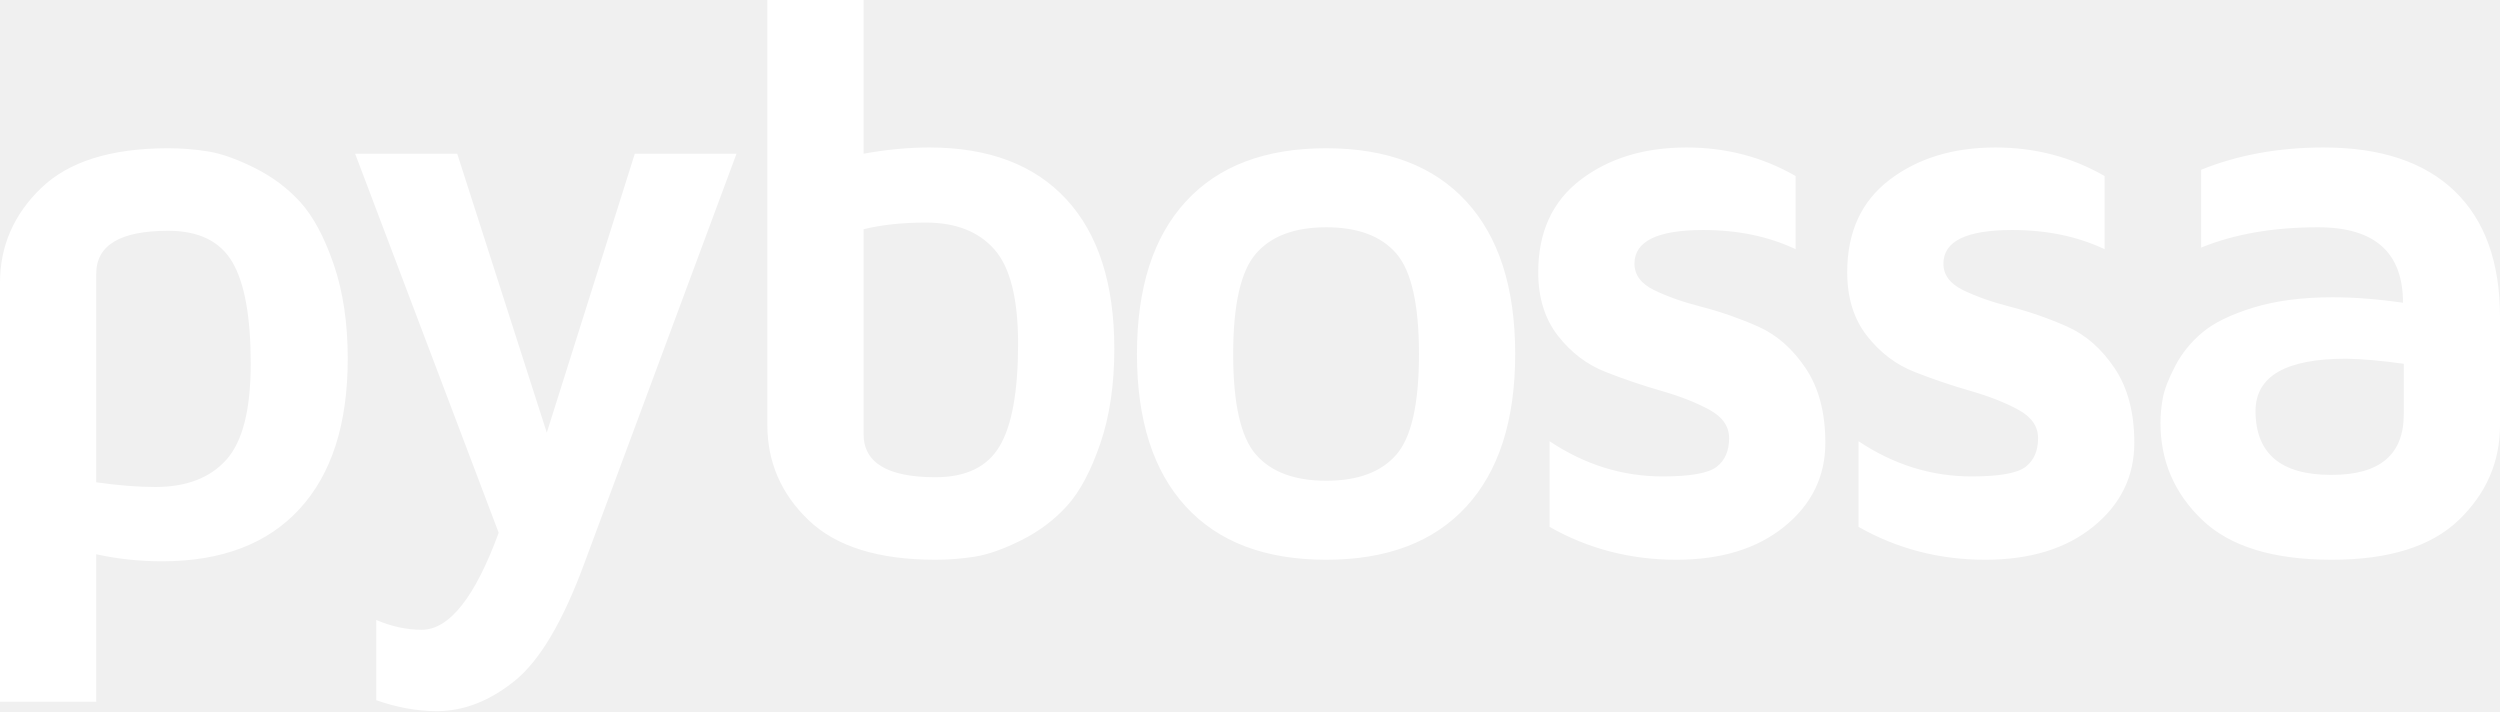
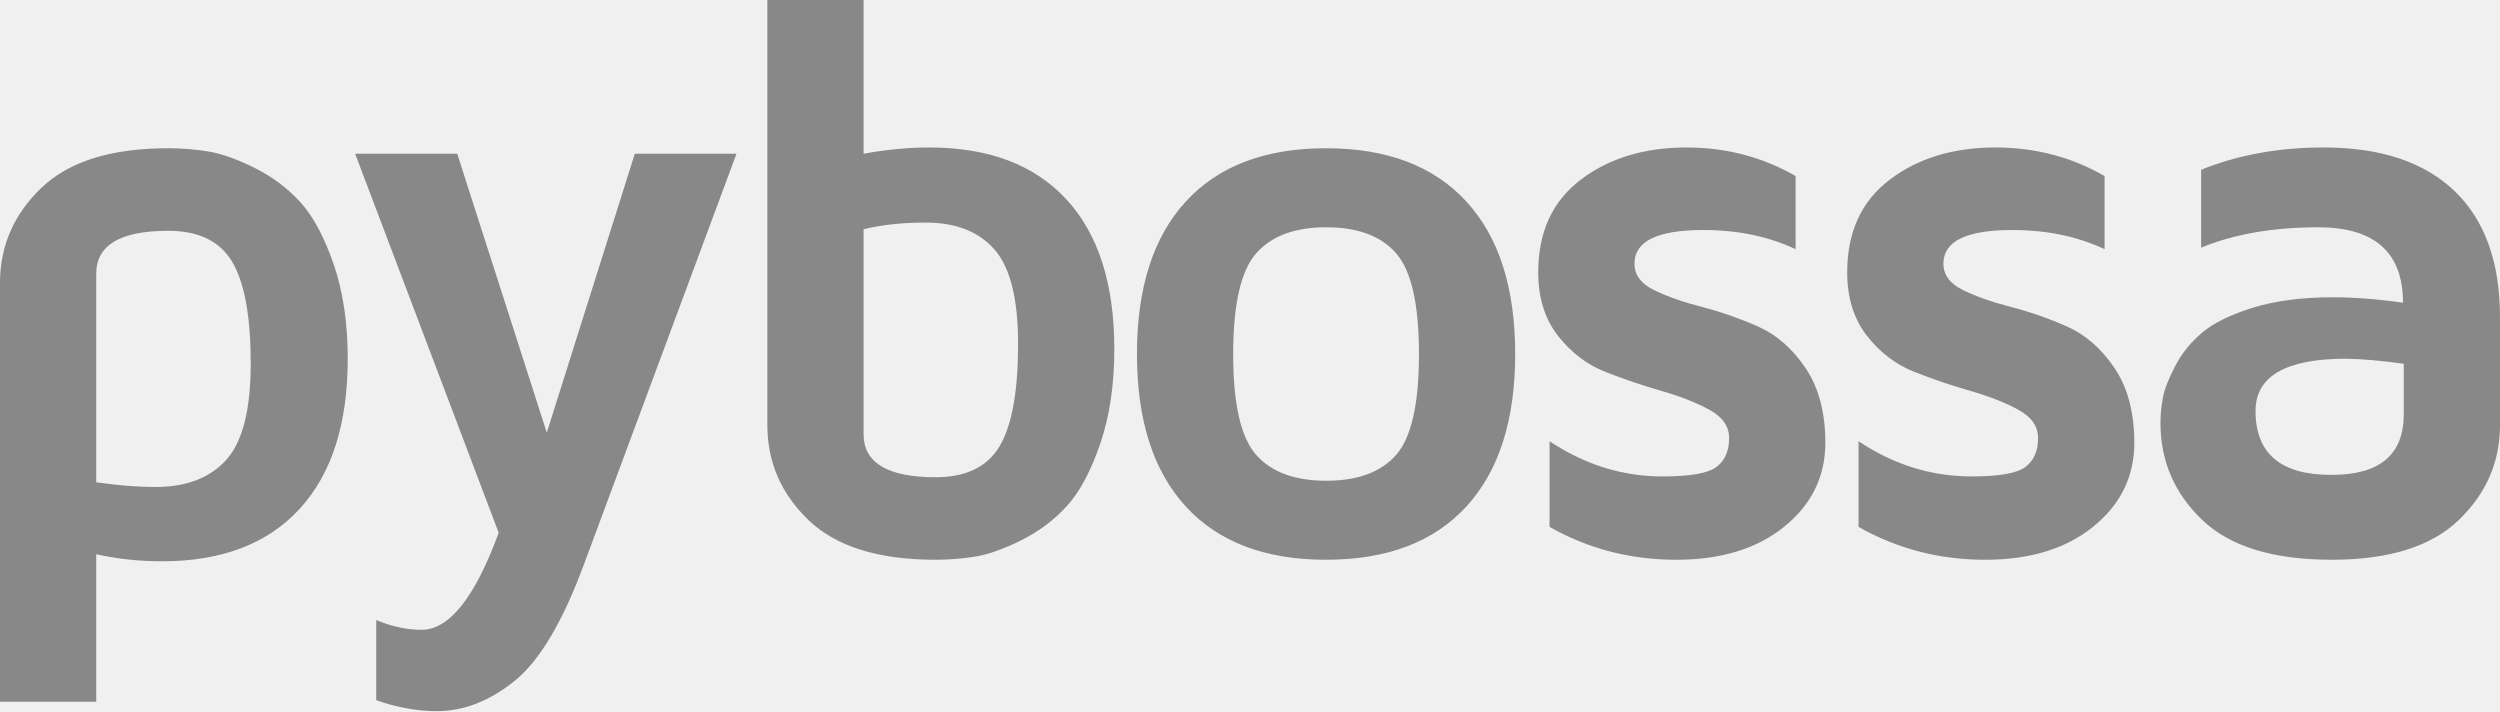
<svg xmlns="http://www.w3.org/2000/svg" width="191.522" height="54.48" viewBox="0 0 191.522 54.48" version="1.1" id="svg2">
  <defs id="defs8" />
-   <path style="fill:#ffffff;fill-rule:evenodd;stroke:none" id="Fill-9" d="m 106.968,34.835 c -1.159,1.33 -2.947,1.994 -5.364,1.994 -2.417,0 -4.209,-0.664 -5.378,-1.994 -1.17,-1.328 -1.754,-3.895 -1.754,-7.7 0,-3.806 0.584,-6.378 1.754,-7.717 1.169,-1.337 2.961,-2.007 5.378,-2.007 2.417,0 4.205,0.67 5.364,2.007 1.158,1.339 1.738,3.911 1.738,7.717 0,3.805 -0.58,6.372 -1.738,7.7 l 0,0 z m -5.379,-23.478 c -4.664,0 -8.246,1.359 -10.742,4.077 -2.498,2.716 -3.746,6.612 -3.746,11.686 0,5.074 1.248,8.969 3.746,11.688 2.496,2.716 6.078,4.074 10.742,4.074 4.664,0 8.246,-1.358 10.743,-4.074 2.497,-2.719 3.745,-6.614 3.745,-11.688 0,-5.074 -1.248,-8.97 -3.745,-11.686 -2.497,-2.718 -6.079,-4.077 -10.743,-4.077 l 0,0 z m 82.561,20.376 c 0,3.098 -1.838,4.647 -5.514,4.647 l -0.061,0 c -3.855,0 -5.783,-1.639 -5.783,-4.916 0.02,-2.655 2.338,-3.984 6.953,-3.984 1.218,0.019 2.687,0.149 4.405,0.389 l 0,3.864 z m 3.895,-17.094 c -2.317,-2.227 -5.663,-3.341 -10.038,-3.341 -3.436,0 -6.562,0.569 -9.38,1.707 l 0,5.964 c 2.537,-1.037 5.524,-1.558 8.96,-1.558 4.335,0 6.503,1.928 6.503,5.782 -1.917,-0.278 -3.716,-0.419 -5.394,-0.419 -2.337,0 -4.365,0.266 -6.083,0.794 -1.719,0.531 -3.018,1.164 -3.895,1.904 -0.88,0.739 -1.574,1.597 -2.084,2.577 -0.509,0.978 -0.823,1.793 -0.943,2.442 -0.119,0.649 -0.18,1.283 -0.18,1.903 0,2.918 1.064,5.394 3.191,7.431 2.127,2.039 5.439,3.057 9.934,3.057 4.375,0 7.615,-1.014 9.725,-3.041 2.107,-2.026 3.161,-4.451 3.161,-7.268 l 0,-8.271 c 0,-4.214 -1.159,-7.435 -3.477,-9.663 l 0,0 z m -53.377,10.368 c -1.429,-0.629 -2.862,-1.128 -4.3,-1.498 -1.439,-0.369 -2.658,-0.799 -3.656,-1.288 -0.999,-0.49 -1.498,-1.163 -1.498,-2.023 0,-1.718 1.758,-2.577 5.274,-2.577 2.637,0 4.994,0.489 7.072,1.468 l 0,-5.604 c -2.537,-1.458 -5.324,-2.187 -8.361,-2.187 -3.236,0 -5.938,0.824 -8.106,2.472 -2.168,1.648 -3.251,4.01 -3.251,7.086 0,1.958 0.505,3.581 1.513,4.871 1.009,1.289 2.227,2.212 3.656,2.771 1.428,0.561 2.856,1.043 4.285,1.453 1.428,0.411 2.648,0.89 3.656,1.439 1.008,0.55 1.514,1.273 1.514,2.173 0,0.979 -0.32,1.711 -0.96,2.202 -0.639,0.49 -2.017,0.734 -4.135,0.734 -3.077,0 -5.964,-0.9 -8.66,-2.697 l 0,6.562 c 2.956,1.678 6.193,2.518 9.708,2.518 3.437,0 6.199,-0.848 8.286,-2.547 2.088,-1.697 3.132,-3.836 3.132,-6.412 0,-2.317 -0.505,-4.227 -1.515,-5.725 -1.007,-1.498 -2.226,-2.56 -3.654,-3.191 l 0,0 z m -58.081,9.162 c -0.94,1.594 -2.578,2.391 -4.915,2.391 -3.676,0 -5.514,-1.104 -5.514,-3.307 l 0,-15.691 c 1.378,-0.339 2.966,-0.511 4.765,-0.511 2.297,0 4.051,0.686 5.259,2.059 1.208,1.372 1.813,3.783 1.813,7.229 0,3.627 -0.469,6.238 -1.408,7.83 l 0,0 z m -5.394,-22.871 c -1.599,0 -3.277,0.159 -5.035,0.478 l 0,-11.776 -7.372,0 0,32.56 c 0,2.841 1.054,5.271 3.161,7.291 2.109,2.021 5.35,3.031 9.725,3.031 1.015,0 2.024,-0.08 3.028,-0.24 1.004,-0.161 2.188,-0.58 3.55,-1.26 1.364,-0.682 2.531,-1.563 3.506,-2.643 0.976,-1.08 1.819,-2.666 2.536,-4.758 0.717,-2.091 1.074,-4.509 1.074,-7.251 0,-4.984 -1.223,-8.803 -3.669,-11.455 -2.448,-2.652 -5.949,-3.977 -10.504,-3.977 l 0,0 z M 158.338,25.007 c -1.429,-0.629 -2.862,-1.128 -4.301,-1.498 -1.438,-0.369 -2.656,-0.799 -3.655,-1.288 -1,-0.49 -1.499,-1.163 -1.499,-2.023 0,-1.718 1.758,-2.577 5.274,-2.577 2.637,0 4.994,0.489 7.073,1.468 l 0,-5.604 c -2.537,-1.458 -5.324,-2.187 -8.362,-2.187 -3.236,0 -5.938,0.824 -8.105,2.472 -2.168,1.648 -3.251,4.01 -3.251,7.086 0,1.958 0.504,3.581 1.513,4.871 1.009,1.289 2.227,2.212 3.656,2.771 1.428,0.561 2.855,1.043 4.285,1.453 1.428,0.411 2.647,0.89 3.655,1.439 1.009,0.55 1.513,1.273 1.513,2.173 0,0.979 -0.319,1.711 -0.958,2.202 -0.64,0.49 -2.019,0.734 -4.135,0.734 -3.077,0 -5.964,-0.9 -8.66,-2.697 l 0,6.562 c 2.956,1.678 6.191,2.518 9.708,2.518 3.436,0 6.199,-0.848 8.286,-2.547 2.087,-1.697 3.132,-3.836 3.132,-6.412 0,-2.317 -0.505,-4.227 -1.514,-5.725 -1.009,-1.498 -2.227,-2.56 -3.655,-3.191 l 0,0 z M 17.335,35.226 c -1.248,1.388 -3.06,2.082 -5.437,2.082 -1.32,0 -2.828,-0.118 -4.526,-0.36 l 0,-15.97 c 0,-2.199 1.838,-3.297 5.514,-3.297 2.338,0 3.975,0.799 4.914,2.397 0.939,1.598 1.408,4.195 1.408,7.791 0,3.517 -0.625,5.968 -1.873,7.357 l 0,0 z m 5.68,-19.733 c -0.981,-1.078 -2.154,-1.957 -3.522,-2.637 -1.369,-0.679 -2.557,-1.099 -3.566,-1.258 -1.009,-0.16 -2.022,-0.241 -3.041,-0.241 -4.375,0 -7.616,1.015 -9.725,3.041 C 1.054,16.427 0,18.85 0,21.665 l 0,32.094 7.372,0 0,-11.297 c 1.638,0.359 3.316,0.539 5.034,0.539 4.575,0 8.091,-1.338 10.548,-4.016 2.457,-2.675 3.686,-6.511 3.686,-11.505 0,-2.737 -0.36,-5.149 -1.078,-7.237 -0.719,-2.089 -1.57,-3.672 -2.547,-4.75 l 0,0 z m 18.874,17.651 -6.862,-21.368 -7.821,0 10.998,29.039 c -1.818,4.954 -3.787,7.432 -5.903,7.432 -1.14,0 -2.298,-0.252 -3.478,-0.75 l 0,6.143 c 1.58,0.558 3.127,0.84 4.645,0.84 2.059,0 4.046,-0.776 5.965,-2.323 1.918,-1.551 3.695,-4.551 5.334,-9.006 l 11.656,-31.375 -7.791,0 -6.743,21.368 z" />
+   <path style="fill:#888;fill-rule:evenodd;stroke:none" id="Fill-9" d="m 106.968,34.835 c -1.159,1.33 -2.947,1.994 -5.364,1.994 -2.417,0 -4.209,-0.664 -5.378,-1.994 -1.17,-1.328 -1.754,-3.895 -1.754,-7.7 0,-3.806 0.584,-6.378 1.754,-7.717 1.169,-1.337 2.961,-2.007 5.378,-2.007 2.417,0 4.205,0.67 5.364,2.007 1.158,1.339 1.738,3.911 1.738,7.717 0,3.805 -0.58,6.372 -1.738,7.7 l 0,0 z m -5.379,-23.478 c -4.664,0 -8.246,1.359 -10.742,4.077 -2.498,2.716 -3.746,6.612 -3.746,11.686 0,5.074 1.248,8.969 3.746,11.688 2.496,2.716 6.078,4.074 10.742,4.074 4.664,0 8.246,-1.358 10.743,-4.074 2.497,-2.719 3.745,-6.614 3.745,-11.688 0,-5.074 -1.248,-8.97 -3.745,-11.686 -2.497,-2.718 -6.079,-4.077 -10.743,-4.077 l 0,0 z m 82.561,20.376 c 0,3.098 -1.838,4.647 -5.514,4.647 l -0.061,0 c -3.855,0 -5.783,-1.639 -5.783,-4.916 0.02,-2.655 2.338,-3.984 6.953,-3.984 1.218,0.019 2.687,0.149 4.405,0.389 l 0,3.864 z m 3.895,-17.094 c -2.317,-2.227 -5.663,-3.341 -10.038,-3.341 -3.436,0 -6.562,0.569 -9.38,1.707 l 0,5.964 c 2.537,-1.037 5.524,-1.558 8.96,-1.558 4.335,0 6.503,1.928 6.503,5.782 -1.917,-0.278 -3.716,-0.419 -5.394,-0.419 -2.337,0 -4.365,0.266 -6.083,0.794 -1.719,0.531 -3.018,1.164 -3.895,1.904 -0.88,0.739 -1.574,1.597 -2.084,2.577 -0.509,0.978 -0.823,1.793 -0.943,2.442 -0.119,0.649 -0.18,1.283 -0.18,1.903 0,2.918 1.064,5.394 3.191,7.431 2.127,2.039 5.439,3.057 9.934,3.057 4.375,0 7.615,-1.014 9.725,-3.041 2.107,-2.026 3.161,-4.451 3.161,-7.268 l 0,-8.271 c 0,-4.214 -1.159,-7.435 -3.477,-9.663 l 0,0 z m -53.377,10.368 c -1.429,-0.629 -2.862,-1.128 -4.3,-1.498 -1.439,-0.369 -2.658,-0.799 -3.656,-1.288 -0.999,-0.49 -1.498,-1.163 -1.498,-2.023 0,-1.718 1.758,-2.577 5.274,-2.577 2.637,0 4.994,0.489 7.072,1.468 l 0,-5.604 c -2.537,-1.458 -5.324,-2.187 -8.361,-2.187 -3.236,0 -5.938,0.824 -8.106,2.472 -2.168,1.648 -3.251,4.01 -3.251,7.086 0,1.958 0.505,3.581 1.513,4.871 1.009,1.289 2.227,2.212 3.656,2.771 1.428,0.561 2.856,1.043 4.285,1.453 1.428,0.411 2.648,0.89 3.656,1.439 1.008,0.55 1.514,1.273 1.514,2.173 0,0.979 -0.32,1.711 -0.96,2.202 -0.639,0.49 -2.017,0.734 -4.135,0.734 -3.077,0 -5.964,-0.9 -8.66,-2.697 l 0,6.562 c 2.956,1.678 6.193,2.518 9.708,2.518 3.437,0 6.199,-0.848 8.286,-2.547 2.088,-1.697 3.132,-3.836 3.132,-6.412 0,-2.317 -0.505,-4.227 -1.515,-5.725 -1.007,-1.498 -2.226,-2.56 -3.654,-3.191 l 0,0 z m -58.081,9.162 c -0.94,1.594 -2.578,2.391 -4.915,2.391 -3.676,0 -5.514,-1.104 -5.514,-3.307 l 0,-15.691 c 1.378,-0.339 2.966,-0.511 4.765,-0.511 2.297,0 4.051,0.686 5.259,2.059 1.208,1.372 1.813,3.783 1.813,7.229 0,3.627 -0.469,6.238 -1.408,7.83 l 0,0 z m -5.394,-22.871 c -1.599,0 -3.277,0.159 -5.035,0.478 l 0,-11.776 -7.372,0 0,32.56 c 0,2.841 1.054,5.271 3.161,7.291 2.109,2.021 5.35,3.031 9.725,3.031 1.015,0 2.024,-0.08 3.028,-0.24 1.004,-0.161 2.188,-0.58 3.55,-1.26 1.364,-0.682 2.531,-1.563 3.506,-2.643 0.976,-1.08 1.819,-2.666 2.536,-4.758 0.717,-2.091 1.074,-4.509 1.074,-7.251 0,-4.984 -1.223,-8.803 -3.669,-11.455 -2.448,-2.652 -5.949,-3.977 -10.504,-3.977 l 0,0 z M 158.338,25.007 c -1.429,-0.629 -2.862,-1.128 -4.301,-1.498 -1.438,-0.369 -2.656,-0.799 -3.655,-1.288 -1,-0.49 -1.499,-1.163 -1.499,-2.023 0,-1.718 1.758,-2.577 5.274,-2.577 2.637,0 4.994,0.489 7.073,1.468 l 0,-5.604 c -2.537,-1.458 -5.324,-2.187 -8.362,-2.187 -3.236,0 -5.938,0.824 -8.105,2.472 -2.168,1.648 -3.251,4.01 -3.251,7.086 0,1.958 0.504,3.581 1.513,4.871 1.009,1.289 2.227,2.212 3.656,2.771 1.428,0.561 2.855,1.043 4.285,1.453 1.428,0.411 2.647,0.89 3.655,1.439 1.009,0.55 1.513,1.273 1.513,2.173 0,0.979 -0.319,1.711 -0.958,2.202 -0.64,0.49 -2.019,0.734 -4.135,0.734 -3.077,0 -5.964,-0.9 -8.66,-2.697 l 0,6.562 c 2.956,1.678 6.191,2.518 9.708,2.518 3.436,0 6.199,-0.848 8.286,-2.547 2.087,-1.697 3.132,-3.836 3.132,-6.412 0,-2.317 -0.505,-4.227 -1.514,-5.725 -1.009,-1.498 -2.227,-2.56 -3.655,-3.191 l 0,0 z M 17.335,35.226 c -1.248,1.388 -3.06,2.082 -5.437,2.082 -1.32,0 -2.828,-0.118 -4.526,-0.36 l 0,-15.97 c 0,-2.199 1.838,-3.297 5.514,-3.297 2.338,0 3.975,0.799 4.914,2.397 0.939,1.598 1.408,4.195 1.408,7.791 0,3.517 -0.625,5.968 -1.873,7.357 l 0,0 z m 5.68,-19.733 c -0.981,-1.078 -2.154,-1.957 -3.522,-2.637 -1.369,-0.679 -2.557,-1.099 -3.566,-1.258 -1.009,-0.16 -2.022,-0.241 -3.041,-0.241 -4.375,0 -7.616,1.015 -9.725,3.041 C 1.054,16.427 0,18.85 0,21.665 l 0,32.094 7.372,0 0,-11.297 c 1.638,0.359 3.316,0.539 5.034,0.539 4.575,0 8.091,-1.338 10.548,-4.016 2.457,-2.675 3.686,-6.511 3.686,-11.505 0,-2.737 -0.36,-5.149 -1.078,-7.237 -0.719,-2.089 -1.57,-3.672 -2.547,-4.75 l 0,0 z m 18.874,17.651 -6.862,-21.368 -7.821,0 10.998,29.039 c -1.818,4.954 -3.787,7.432 -5.903,7.432 -1.14,0 -2.298,-0.252 -3.478,-0.75 l 0,6.143 c 1.58,0.558 3.127,0.84 4.645,0.84 2.059,0 4.046,-0.776 5.965,-2.323 1.918,-1.551 3.695,-4.551 5.334,-9.006 l 11.656,-31.375 -7.791,0 -6.743,21.368 z" />
</svg>
